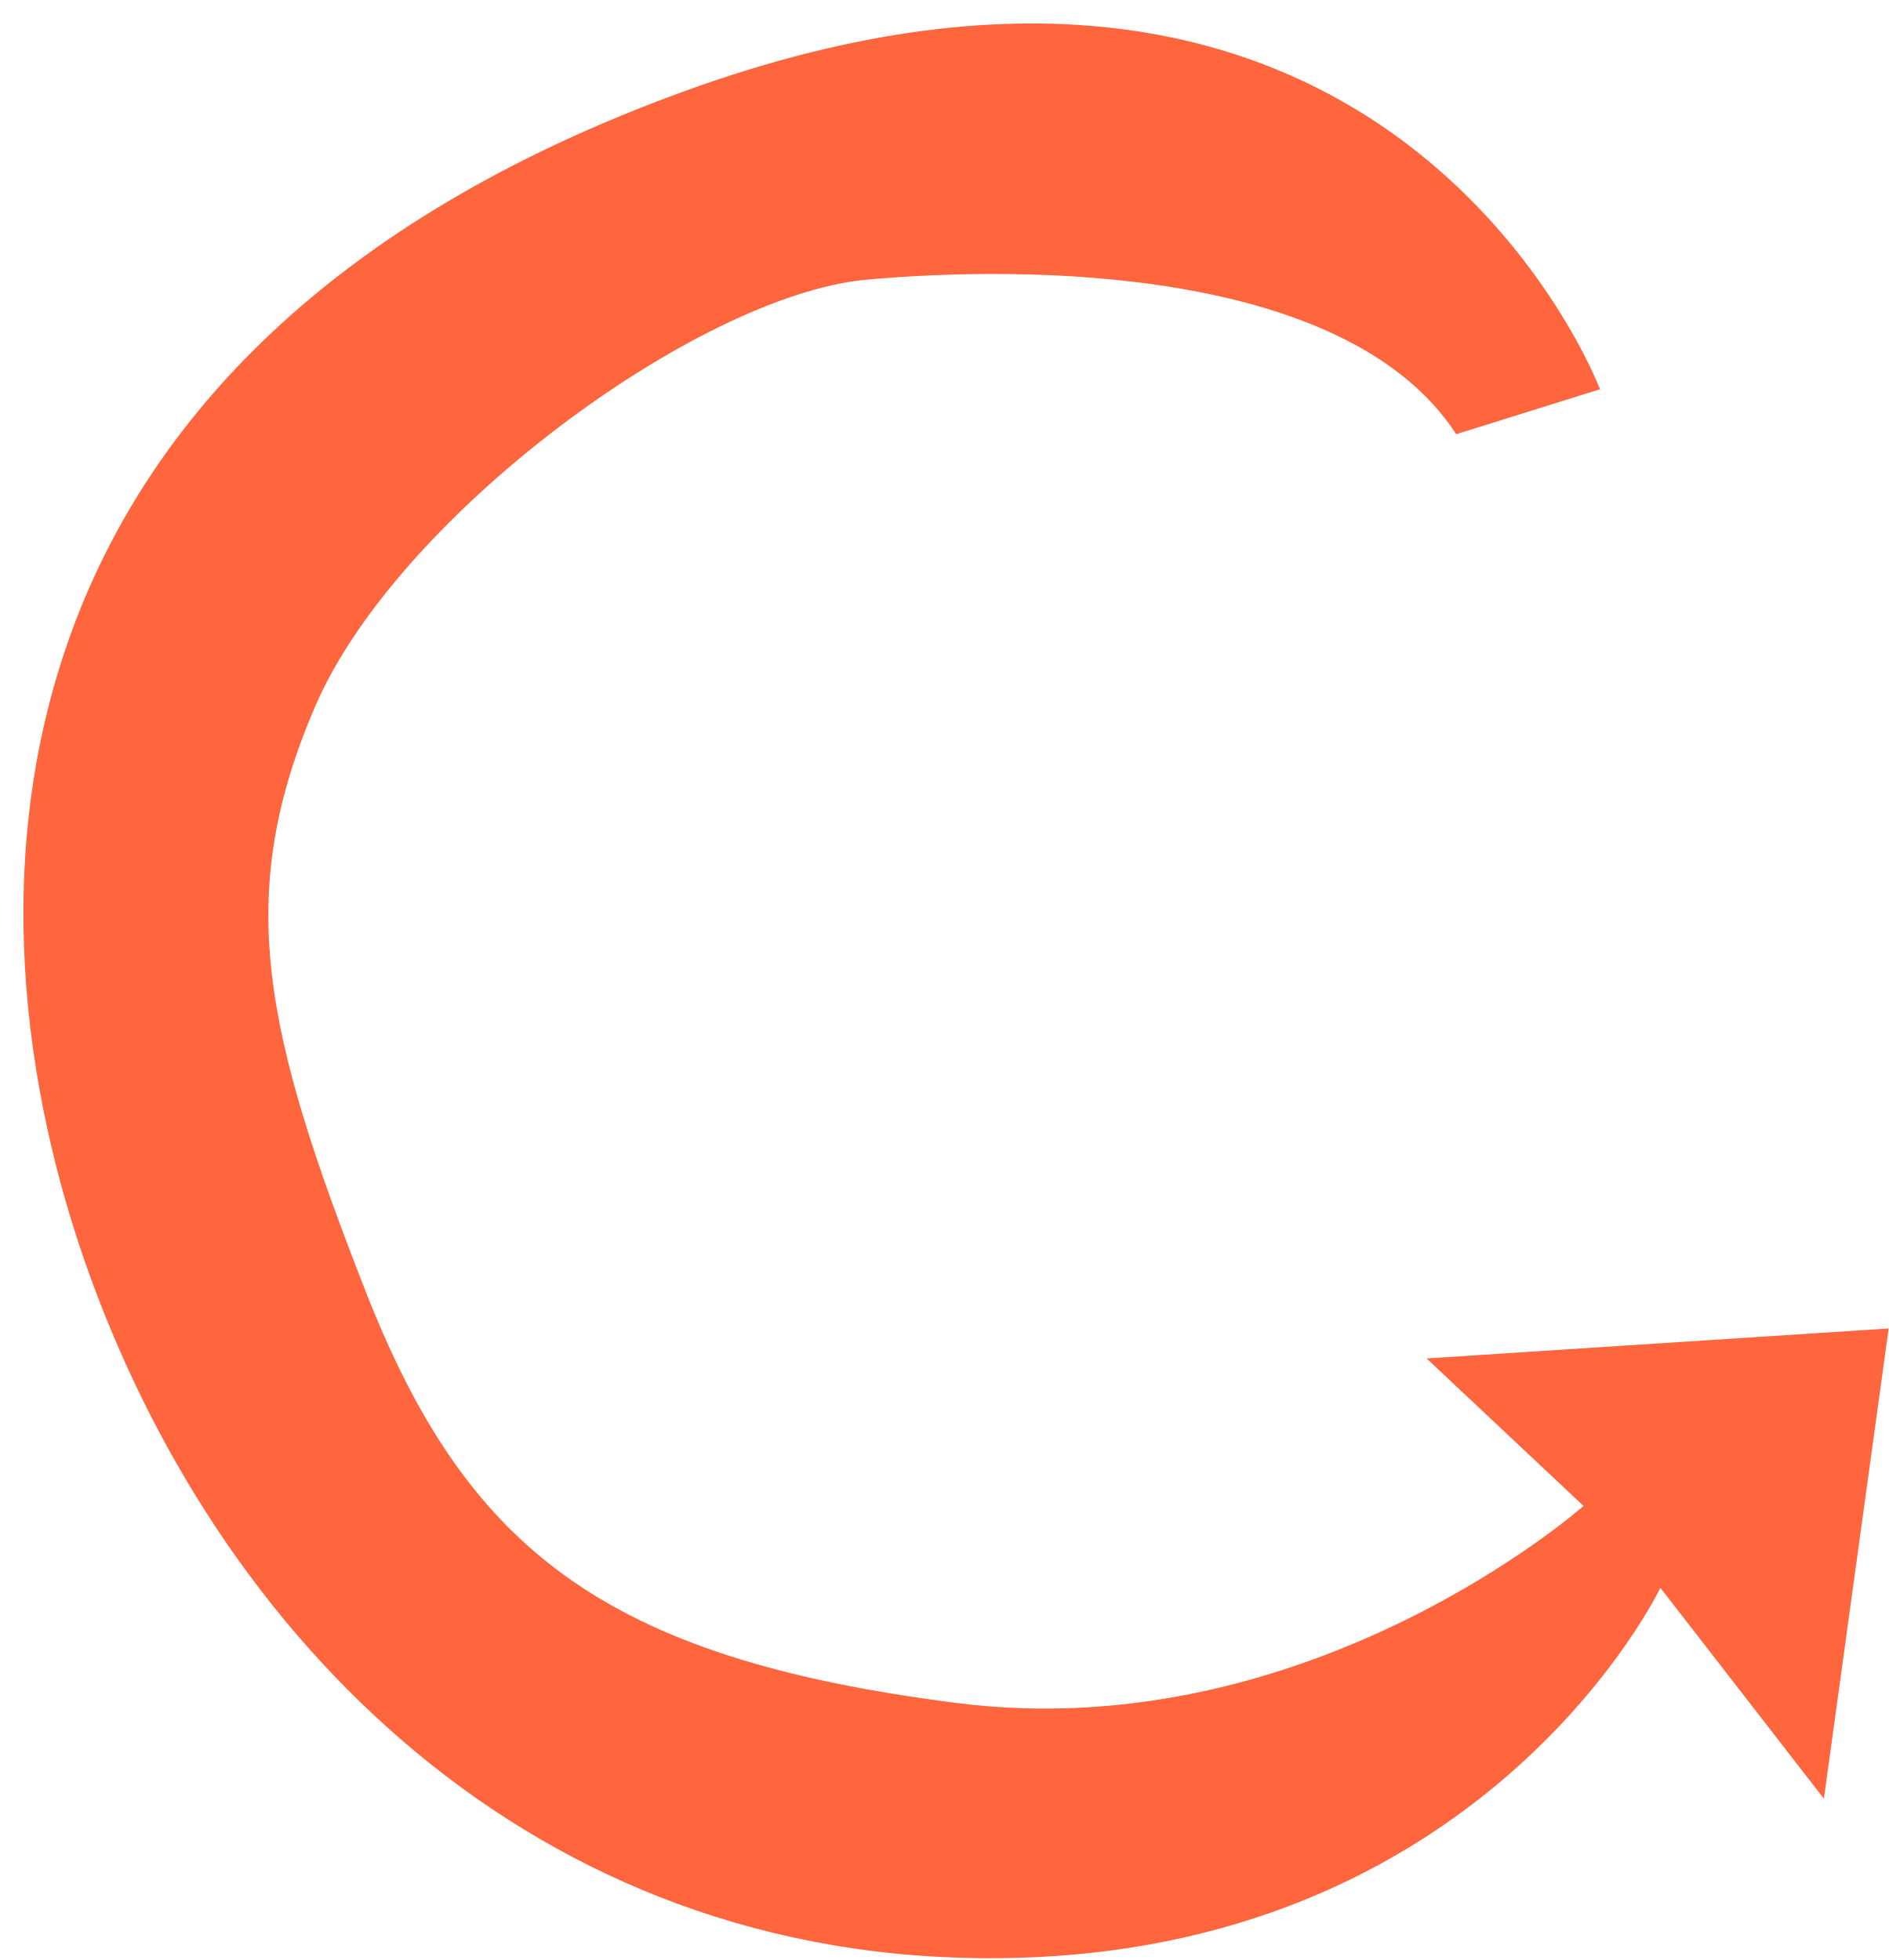
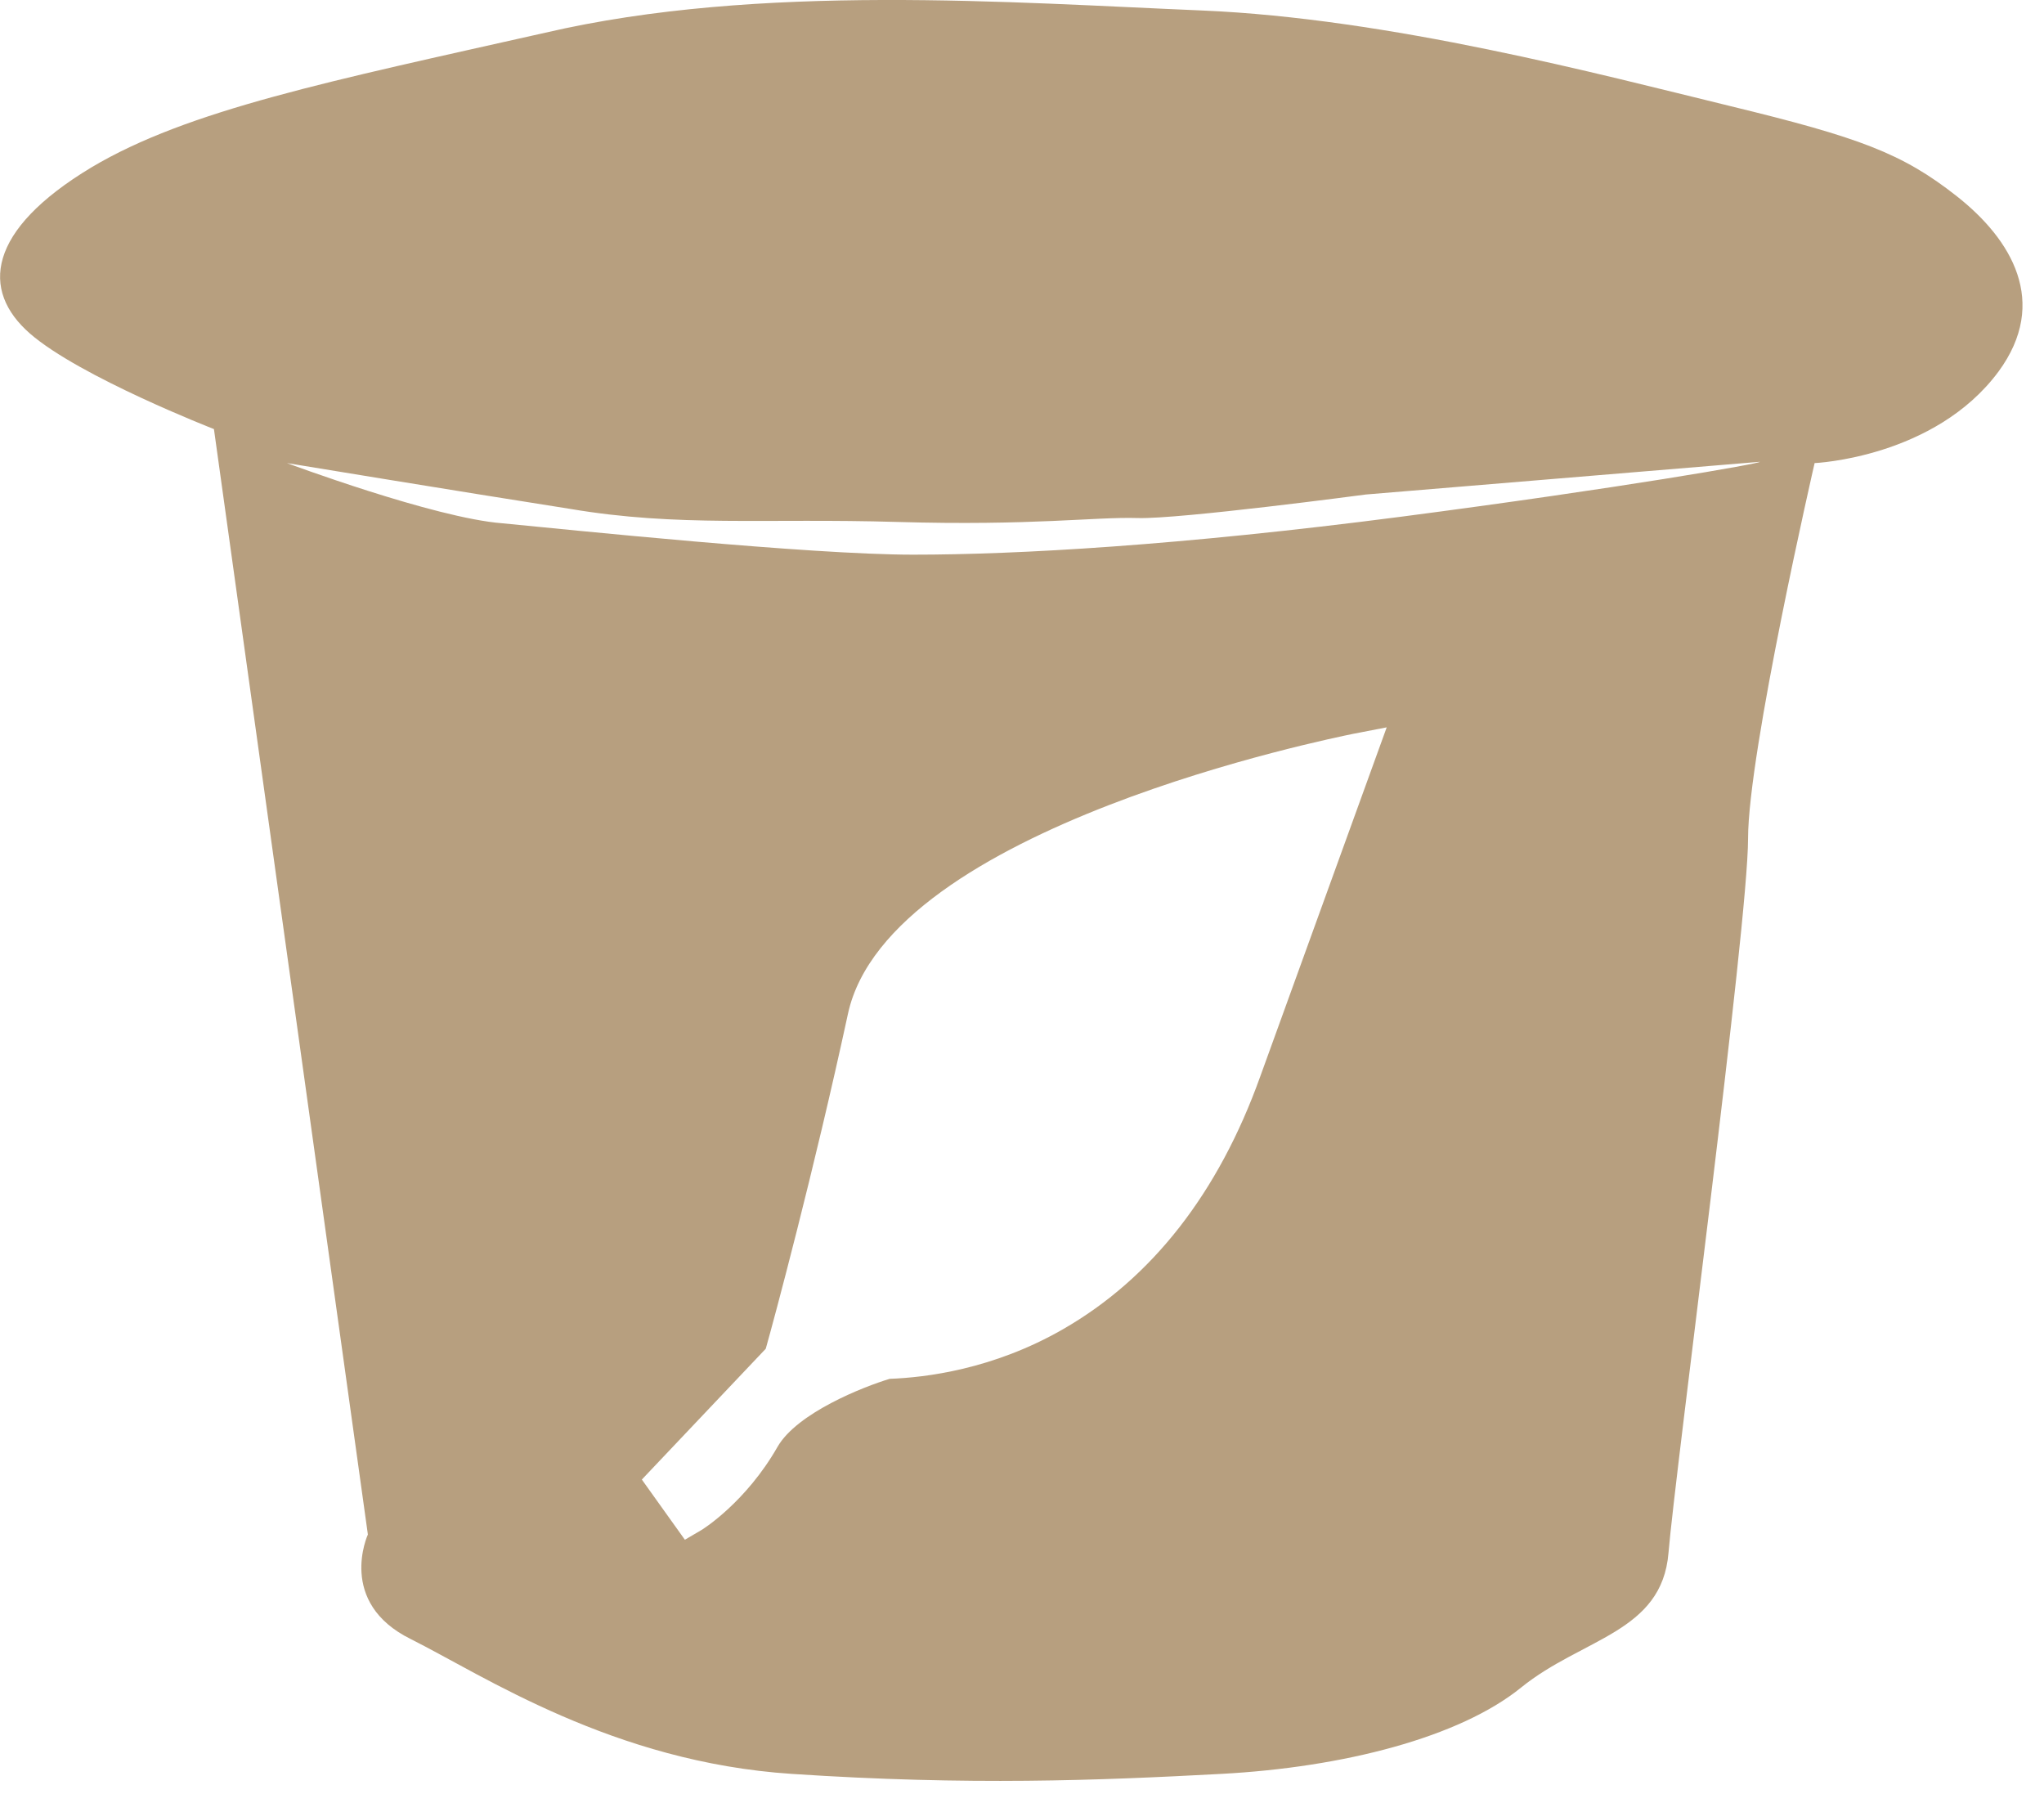
- <svg xmlns="http://www.w3.org/2000/svg" width="79" height="82" viewBox="0 0 79 82" fill="none">
-   <path d="M66.927 16.285C66.927 16.285 58.158 -6.955 28.547 3.845C-1.065 14.646 -1.983 37.499 3.755 53.361C9.494 69.224 23.083 82.531 42.733 81.904C62.382 81.278 69.452 66.428 69.452 66.428L76.292 75.251L79.001 55.579L59.673 56.833L66.238 63.004C66.238 63.004 54.807 73.129 40.024 71.249C25.241 69.369 19.502 64.788 15.279 53.988C11.055 43.188 9.77 37.499 13.167 29.592C16.564 21.637 29.143 12.379 36.213 11.704C43.008 11.078 56.367 11.174 60.913 18.165L66.927 16.285Z" fill="#FF663E" />
+ <svg xmlns="http://www.w3.org/2000/svg" width="93" height="82" viewBox="0 0 93 82" fill="none">
+   <path d="M89.032 8.927C86.539 6.963 84.581 6.249 78.705 4.821C72.828 3.392 63.213 0.833 54.666 0.476C46.059 0.119 34.545 -0.774 24.81 1.488C15.017 3.69 8.547 4.999 4.155 7.618C-0.594 10.475 -0.89 13.212 1.365 15.176C3.621 17.14 9.734 19.521 9.734 19.521L16.738 69.811C16.738 69.811 15.314 72.906 18.697 74.572C22.021 76.239 27.897 80.167 36.028 80.702C44.101 81.238 49.977 81 55.556 80.702C61.136 80.405 66.418 79.036 69.208 76.774C71.998 74.513 75.618 74.275 75.915 70.644C76.212 67.014 79.535 42.077 79.535 38.149C79.535 34.221 82.563 21.068 82.563 21.068C82.563 21.068 88.023 20.83 90.932 16.902C93.246 13.748 91.525 10.891 89.032 8.927ZM57.337 48.981C55.438 54.278 52.41 58.146 48.374 60.467C45.169 62.312 42.083 62.669 40.48 62.729C39.293 63.086 36.266 64.276 35.376 65.824C33.951 68.323 31.992 69.573 31.874 69.632L31.161 70.049L29.203 67.311L34.841 61.36C35.197 60.11 37.038 53.266 38.581 46.124C40.421 37.613 60.72 33.566 61.551 33.388L63.094 33.09L57.337 48.981ZM63.747 23.508C53.657 24.818 46.297 25.234 41.548 25.234C36.8 25.234 25.938 24.104 22.852 23.806C19.765 23.568 13.058 21.068 13.058 21.068C13.058 21.068 21.012 22.378 25.938 23.151C30.865 23.985 34.782 23.568 40.836 23.746C46.95 23.925 49.858 23.508 51.758 23.568C53.657 23.627 62.145 22.497 62.145 22.497L80.07 21.009C80.188 21.068 73.778 22.199 63.747 23.508Z" fill="#B79F7F" />
</svg>
